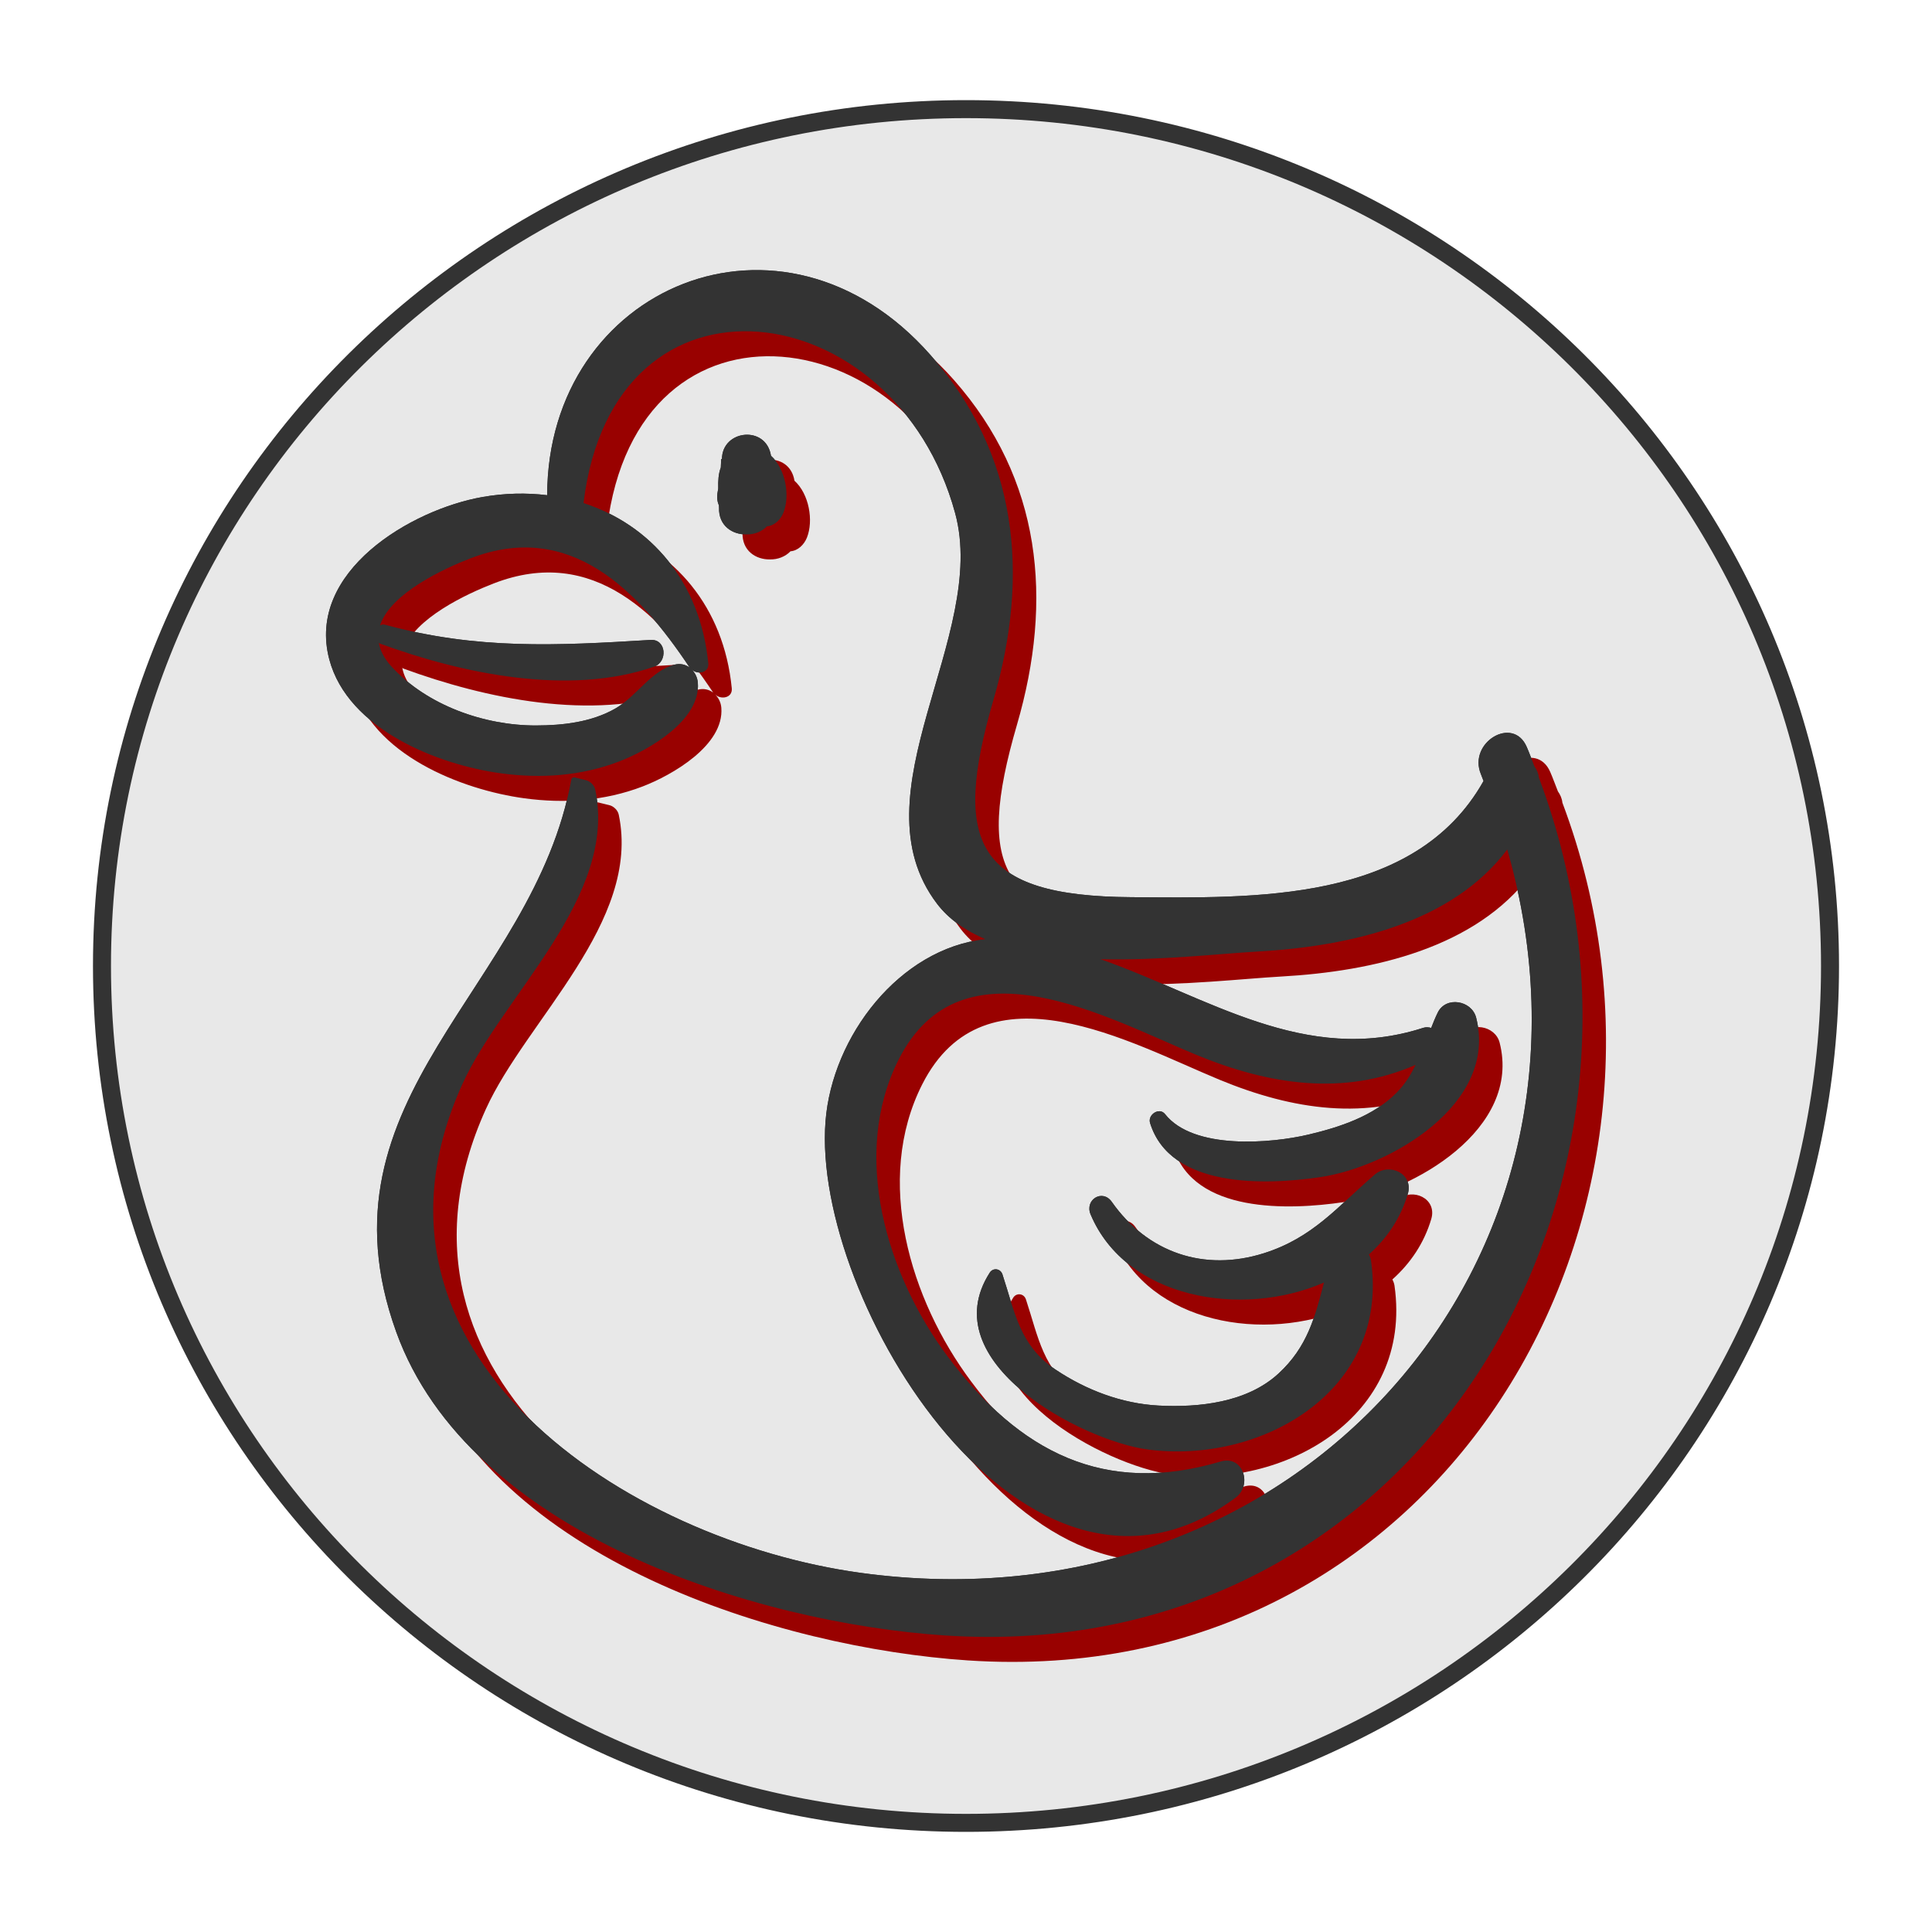
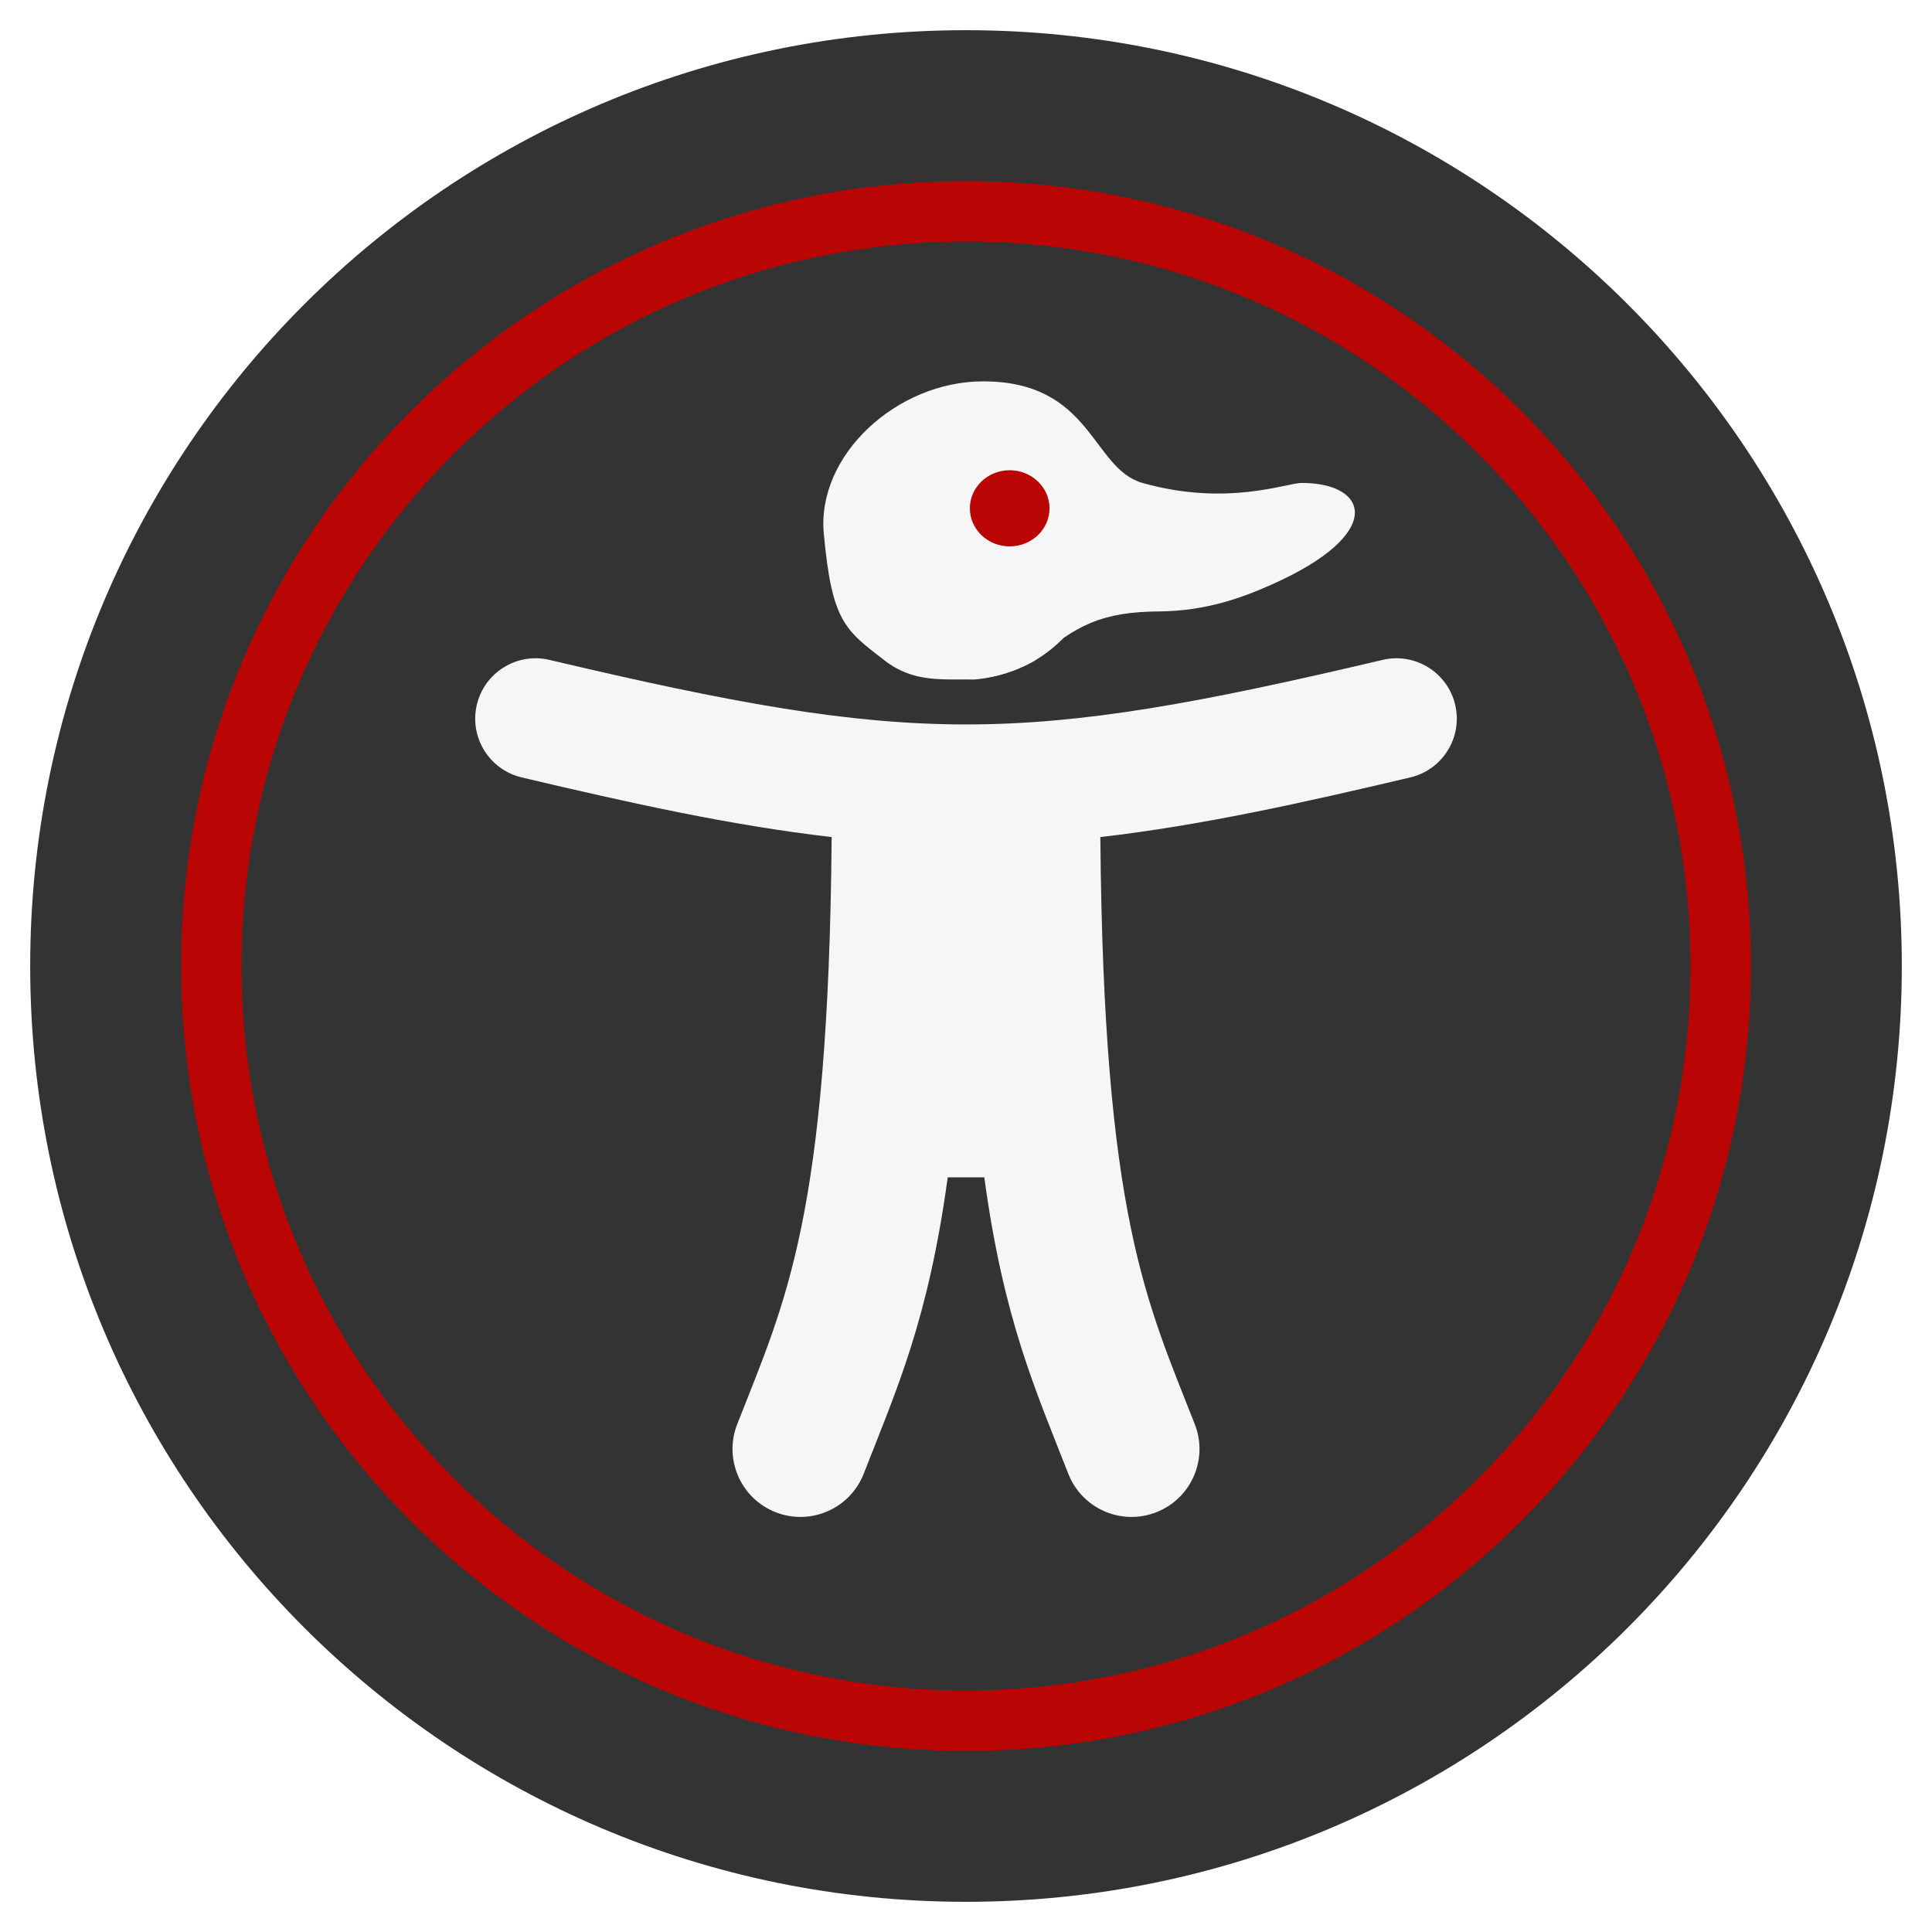
- <svg xmlns="http://www.w3.org/2000/svg" version="1.1" id="Capa_1" x="0px" y="0px" width="194.224px" height="194.224px" viewBox="0 0 194.224 194.224" style="enable-background:new 0 0 194.224 194.224;" xml:space="preserve">
-   <defs id="defs876" />
-   <g id="g843">
- </g>
-   <g id="g845">
- </g>
-   <g id="g847">
- </g>
-   <g id="g849">
- </g>
-   <g id="g851">
- </g>
-   <g id="g853">
- </g>
-   <g id="g855">
- </g>
-   <g id="g857">
- </g>
-   <g id="g859">
- </g>
-   <g id="g861">
- </g>
-   <g id="g863">
- </g>
-   <g id="g865">
- </g>
-   <g id="g867">
- </g>
-   <g id="g869">
- </g>
-   <g id="g871">
- </g>
-   <g id="g962">
-     <ellipse style="fill:#e8e8e8;fill-opacity:1;stroke:#333333;stroke-width:1.81;stroke-miterlimit:10;stroke-dashoffset:113.386" id="path943" cx="97.112" cy="97.112" rx="86.86" ry="86.141" />
-     <g id="g941" transform="matrix(0.8860734,0,0,0.8881334,8.875887,13.26824)">
-       <g id="g841" transform="matrix(0.7866803,0,0,0.7965759,21.85286,15.63325)" style="fill:#333333;fill-opacity:1">
-         <g id="g839" style="fill:#333333;fill-opacity:1">
-           <path d="m 181.43,72.128 c -0.062,-0.604 -0.306,-1.135 -0.646,-1.61 -0.37,-0.919 -0.706,-1.842 -1.106,-2.755 -1.987,-4.535 -8.509,-0.607 -6.612,3.864 0.139,0.326 0.243,0.65 0.379,0.975 C 163.518,90 140.257,89.219 122.652,89.107 100.255,88.965 96.72,81.506 102.764,61.069 108.029,43.268 106.311,26.173 93.676,12.059 72.322,-11.799 38.463,2.307 38.401,31.988 c -2.986,-0.361 -6.117,-0.3 -9.32,0.254 -10.321,1.785 -25.45,10.616 -22.103,23.074 2.675,9.958 15.702,14.986 24.768,16.192 5.762,0.767 11.552,0.381 17.017,-1.679 4.288,-1.617 11.801,-5.868 11.368,-11.194 -0.063,-0.777 -0.418,-1.435 -0.92,-1.916 0.812,0.823 2.566,0.556 2.427,-0.849 -1.15,-11.599 -8.347,-19.7 -17.993,-22.76 4.357,-35.546 44.962,-29.864 53.597,1.433 4.828,17.494 -14.701,39.816 -2.618,55.493 1.718,2.228 4.136,3.847 6.971,5.034 -12.426,1.352 -22.084,13.832 -23.048,25.854 -2.043,25.499 29.036,75.533 59.146,53.506 2.438,-1.784 1.089,-6.084 -2.163,-5.132 -16.741,4.903 -29.036,-1.3 -39.374,-14.93 -8.782,-11.581 -14.033,-28.646 -7.044,-42.228 9.066,-17.616 30.146,-5.821 42.874,-0.641 10.569,4.302 21.282,5.896 31.662,1.438 -0.684,1.367 -1.484,2.705 -2.766,3.979 -3.333,3.313 -8.201,4.878 -12.651,5.919 -5.444,1.274 -16.628,2.213 -20.718,-2.902 -0.825,-1.032 -2.534,0.08 -2.163,1.26 2.926,9.312 16.631,8.854 24.55,7.693 9.996,-1.465 25.668,-10.37 22.477,-22.667 -0.633,-2.438 -4.336,-3.096 -5.532,-0.723 -0.375,0.745 -0.658,1.468 -0.952,2.192 -0.354,-0.105 -0.736,-0.146 -1.164,-0.01 -17.002,5.415 -31.12,-4.425 -46.523,-9.757 8.564,0.202 17.25,-0.791 22.695,-1.092 13.375,-0.74 28.062,-4.108 35.963,-14.498 17.16,58.8 -30.553,111.27 -93.268,102.787 -33.702,-4.56 -75.045,-31.146 -57.422,-69.452 5.797,-12.602 22.417,-26.606 19.163,-41.837 -0.135,-0.63 -0.728,-1.196 -1.346,-1.346 -0.542,-0.131 -1.085,-0.262 -1.628,-0.393 -0.189,-0.046 -0.432,0.057 -0.471,0.268 -5.474,29.741 -37.523,45.06 -25.256,78.54 10.529,28.734 51.944,41.329 79.045,43.112 68.18,4.486 108.261,-62.924 85.749,-121.882 z M 58.957,56.483 c -0.592,-0.431 -1.35,-0.63 -2.195,-0.415 -3.371,0.852 -5.442,4.481 -8.51,6.221 -3.438,1.95 -7.574,2.41 -11.449,2.419 -7.459,0.017 -15.712,-2.847 -20.852,-8.371 -1.089,-1.171 -1.635,-2.301 -1.836,-3.392 0.057,0.028 0.063,0.089 0.127,0.112 11.863,4.292 27.299,7.497 39.594,3.292 1.971,-0.674 1.768,-3.932 -0.514,-3.796 -13.509,0.809 -25.019,1.416 -38.343,-2.169 -0.275,-0.074 -0.466,0.029 -0.681,0.085 1.541,-4.567 9.215,-8.053 13.023,-9.503 14.393,-5.482 24.191,4.515 31.636,15.517 z" id="path833" style="fill:#333333;fill-opacity:1" />
-           <path d="m 70.68,26.38 c -0.707,-4.399 -7.071,-3.688 -7.071,0.485 -0.037,-0.01 -0.074,-0.021 -0.111,-0.03 -0.022,0.406 -0.034,0.811 -0.054,1.217 -0.344,0.88 -0.403,1.932 -0.372,2.988 -0.098,0.482 -0.168,0.944 -0.151,1.325 0.018,0.39 0.107,0.745 0.251,1.061 0.004,0.099 0.017,0.229 0.017,0.322 -0.093,2.587 1.932,3.85 3.959,3.812 1.117,0.021 2.198,-0.379 2.96,-1.156 1.081,-0.082 1.967,-0.946 2.372,-1.949 0.972,-2.41 0.312,-6.196 -1.8,-8.075 z" id="path835" style="fill:#333333;fill-opacity:1" />
-           <path d="m 157.768,128.517 c -5.388,4.559 -8.886,8.964 -15.997,11.182 -8.589,2.678 -16.777,-0.062 -21.941,-7.298 -1.346,-1.886 -3.943,-0.296 -3.054,1.785 5.099,11.938 21.727,14.789 33.653,9.685 -1.282,4.872 -2.381,9.153 -6.573,12.945 -4.541,4.109 -11.452,4.832 -17.259,4.534 -5.318,-0.272 -10.475,-2.211 -14.884,-5.118 -5.2,-3.429 -5.847,-8.146 -7.653,-13.526 -0.279,-0.835 -1.348,-0.984 -1.833,-0.24 -8.273,12.714 13.324,23.867 22.733,25.116 16.235,2.154 34.936,-8.146 32.259,-26.812 -0.05,-0.346 -0.169,-0.631 -0.308,-0.892 2.591,-2.28 4.577,-5.151 5.609,-8.593 0.877,-2.918 -2.7,-4.503 -4.752,-2.768 z" id="path837" style="fill:#333333;fill-opacity:1" />
-         </g>
-       </g>
-       <g id="g888-8" transform="matrix(0.7866803,0,0,0.7965759,24.51712,18.46283)" style="fill:#990100;fill-opacity:1">
-         <g id="g886-3" style="fill:#990100;fill-opacity:1">
-           <path d="m 181.43,72.128 c -0.062,-0.604 -0.306,-1.135 -0.646,-1.61 -0.37,-0.919 -0.706,-1.842 -1.106,-2.755 -1.987,-4.535 -8.509,-0.607 -6.612,3.864 0.139,0.326 0.243,0.65 0.379,0.975 C 163.518,90 140.257,89.219 122.652,89.107 100.255,88.965 96.72,81.506 102.764,61.069 108.029,43.268 106.311,26.173 93.676,12.059 72.322,-11.799 38.463,2.307 38.401,31.988 c -2.986,-0.361 -6.117,-0.3 -9.32,0.254 -10.321,1.785 -25.45,10.616 -22.103,23.074 2.675,9.958 15.702,14.986 24.768,16.192 5.762,0.767 11.552,0.381 17.017,-1.679 4.288,-1.617 11.801,-5.868 11.368,-11.194 -0.063,-0.777 -0.418,-1.435 -0.92,-1.916 0.812,0.823 2.566,0.556 2.427,-0.849 -1.15,-11.599 -8.347,-19.7 -17.993,-22.76 4.357,-35.546 44.962,-29.864 53.597,1.433 4.828,17.494 -14.701,39.816 -2.618,55.493 1.718,2.228 4.136,3.847 6.971,5.034 -12.426,1.352 -22.084,13.832 -23.048,25.854 -2.043,25.499 29.036,75.533 59.146,53.506 2.438,-1.784 1.089,-6.084 -2.163,-5.132 -16.741,4.903 -29.036,-1.3 -39.374,-14.93 -8.782,-11.581 -14.033,-28.646 -7.044,-42.228 9.066,-17.616 30.146,-5.821 42.874,-0.641 10.569,4.302 21.282,5.896 31.662,1.438 -0.684,1.367 -1.484,2.705 -2.766,3.979 -3.333,3.313 -8.201,4.878 -12.651,5.919 -5.444,1.274 -16.628,2.213 -20.718,-2.902 -0.825,-1.032 -2.534,0.08 -2.163,1.26 2.926,9.312 16.631,8.854 24.55,7.693 9.996,-1.465 25.668,-10.37 22.477,-22.667 -0.633,-2.438 -4.336,-3.096 -5.532,-0.723 -0.375,0.745 -0.658,1.468 -0.952,2.192 -0.354,-0.105 -0.736,-0.146 -1.164,-0.01 -17.002,5.415 -31.12,-4.425 -46.523,-9.757 8.564,0.202 17.25,-0.791 22.695,-1.092 13.375,-0.74 28.062,-4.108 35.963,-14.498 17.16,58.8 -30.553,111.27 -93.268,102.787 -33.702,-4.56 -75.045,-31.146 -57.422,-69.452 5.797,-12.602 22.417,-26.606 19.163,-41.837 -0.135,-0.63 -0.728,-1.196 -1.346,-1.346 -0.542,-0.131 -1.085,-0.262 -1.628,-0.393 -0.189,-0.046 -0.432,0.057 -0.471,0.268 -5.474,29.741 -37.523,45.06 -25.256,78.54 10.529,28.734 51.944,41.329 79.045,43.112 68.18,4.486 108.261,-62.924 85.749,-121.882 z M 58.957,56.483 c -0.592,-0.431 -1.35,-0.63 -2.195,-0.415 -3.371,0.852 -5.442,4.481 -8.51,6.221 -3.438,1.95 -7.574,2.41 -11.449,2.419 -7.459,0.017 -15.712,-2.847 -20.852,-8.371 -1.089,-1.171 -1.635,-2.301 -1.836,-3.392 0.057,0.028 0.063,0.089 0.127,0.112 11.863,4.292 27.299,7.497 39.594,3.292 1.971,-0.674 1.768,-3.932 -0.514,-3.796 -13.509,0.809 -25.019,1.416 -38.343,-2.169 -0.275,-0.074 -0.466,0.029 -0.681,0.085 1.541,-4.567 9.215,-8.053 13.023,-9.503 14.393,-5.482 24.191,4.515 31.636,15.517 z" id="path880-9" style="fill:#990100;fill-opacity:1" />
-           <path d="m 70.68,26.38 c -0.707,-4.399 -7.071,-3.688 -7.071,0.485 -0.037,-0.01 -0.074,-0.021 -0.111,-0.03 -0.022,0.406 -0.034,0.811 -0.054,1.217 -0.344,0.88 -0.403,1.932 -0.372,2.988 -0.098,0.482 -0.168,0.944 -0.151,1.325 0.018,0.39 0.107,0.745 0.251,1.061 0.004,0.099 0.017,0.229 0.017,0.322 -0.093,2.587 1.932,3.85 3.959,3.812 1.117,0.021 2.198,-0.379 2.96,-1.156 1.081,-0.082 1.967,-0.946 2.372,-1.949 0.972,-2.41 0.312,-6.196 -1.8,-8.075 z" id="path882-0" style="fill:#990100;fill-opacity:1" />
-           <path d="m 157.768,128.517 c -5.388,4.559 -8.886,8.964 -15.997,11.182 -8.589,2.678 -16.777,-0.062 -21.941,-7.298 -1.346,-1.886 -3.943,-0.296 -3.054,1.785 5.099,11.938 21.727,14.789 33.653,9.685 -1.282,4.872 -2.381,9.153 -6.573,12.945 -4.541,4.109 -11.452,4.832 -17.259,4.534 -5.318,-0.272 -10.475,-2.211 -14.884,-5.118 -5.2,-3.429 -5.847,-8.146 -7.653,-13.526 -0.279,-0.835 -1.348,-0.984 -1.833,-0.24 -8.273,12.714 13.324,23.867 22.733,25.116 16.235,2.154 34.936,-8.146 32.259,-26.812 -0.05,-0.346 -0.169,-0.631 -0.308,-0.892 2.591,-2.28 4.577,-5.151 5.609,-8.593 0.877,-2.918 -2.7,-4.503 -4.752,-2.768 z" id="path884-5" style="fill:#990100;fill-opacity:1" />
-         </g>
-       </g>
-       <g id="g888" transform="matrix(0.7866803,0,0,0.7965759,21.85286,15.63325)" style="fill:#333333;fill-opacity:1">
-         <g id="g886" style="fill:#333333;fill-opacity:1">
-           <path d="m 181.43,72.128 c -0.062,-0.604 -0.306,-1.135 -0.646,-1.61 -0.37,-0.919 -0.706,-1.842 -1.106,-2.755 -1.987,-4.535 -8.509,-0.607 -6.612,3.864 0.139,0.326 0.243,0.65 0.379,0.975 C 163.518,90 140.257,89.219 122.652,89.107 100.255,88.965 96.72,81.506 102.764,61.069 108.029,43.268 106.311,26.173 93.676,12.059 72.322,-11.799 38.463,2.307 38.401,31.988 c -2.986,-0.361 -6.117,-0.3 -9.32,0.254 -10.321,1.785 -25.45,10.616 -22.103,23.074 2.675,9.958 15.702,14.986 24.768,16.192 5.762,0.767 11.552,0.381 17.017,-1.679 4.288,-1.617 11.801,-5.868 11.368,-11.194 -0.063,-0.777 -0.418,-1.435 -0.92,-1.916 0.812,0.823 2.566,0.556 2.427,-0.849 -1.15,-11.599 -8.347,-19.7 -17.993,-22.76 4.357,-35.546 44.962,-29.864 53.597,1.433 4.828,17.494 -14.701,39.816 -2.618,55.493 1.718,2.228 4.136,3.847 6.971,5.034 -12.426,1.352 -22.084,13.832 -23.048,25.854 -2.043,25.499 29.036,75.533 59.146,53.506 2.438,-1.784 1.089,-6.084 -2.163,-5.132 -16.741,4.903 -29.036,-1.3 -39.374,-14.93 -8.782,-11.581 -14.033,-28.646 -7.044,-42.228 9.066,-17.616 30.146,-5.821 42.874,-0.641 10.569,4.302 21.282,5.896 31.662,1.438 -0.684,1.367 -1.484,2.705 -2.766,3.979 -3.333,3.313 -8.201,4.878 -12.651,5.919 -5.444,1.274 -16.628,2.213 -20.718,-2.902 -0.825,-1.032 -2.534,0.08 -2.163,1.26 2.926,9.312 16.631,8.854 24.55,7.693 9.996,-1.465 25.668,-10.37 22.477,-22.667 -0.633,-2.438 -4.336,-3.096 -5.532,-0.723 -0.375,0.745 -0.658,1.468 -0.952,2.192 -0.354,-0.105 -0.736,-0.146 -1.164,-0.01 -17.002,5.415 -31.12,-4.425 -46.523,-9.757 8.564,0.202 17.25,-0.791 22.695,-1.092 13.375,-0.74 28.062,-4.108 35.963,-14.498 17.16,58.8 -30.553,111.27 -93.268,102.787 -33.702,-4.56 -75.045,-31.146 -57.422,-69.452 5.797,-12.602 22.417,-26.606 19.163,-41.837 -0.135,-0.63 -0.728,-1.196 -1.346,-1.346 -0.542,-0.131 -1.085,-0.262 -1.628,-0.393 -0.189,-0.046 -0.432,0.057 -0.471,0.268 -5.474,29.741 -37.523,45.06 -25.256,78.54 10.529,28.734 51.944,41.329 79.045,43.112 68.18,4.486 108.261,-62.924 85.749,-121.882 z M 58.957,56.483 c -0.592,-0.431 -1.35,-0.63 -2.195,-0.415 -3.371,0.852 -5.442,4.481 -8.51,6.221 -3.438,1.95 -7.574,2.41 -11.449,2.419 -7.459,0.017 -15.712,-2.847 -20.852,-8.371 -1.089,-1.171 -1.635,-2.301 -1.836,-3.392 0.057,0.028 0.063,0.089 0.127,0.112 11.863,4.292 27.299,7.497 39.594,3.292 1.971,-0.674 1.768,-3.932 -0.514,-3.796 -13.509,0.809 -25.019,1.416 -38.343,-2.169 -0.275,-0.074 -0.466,0.029 -0.681,0.085 1.541,-4.567 9.215,-8.053 13.023,-9.503 14.393,-5.482 24.191,4.515 31.636,15.517 z" id="path880" style="fill:#333333;fill-opacity:1" />
-           <path d="m 70.68,26.38 c -0.707,-4.399 -7.071,-3.688 -7.071,0.485 -0.037,-0.01 -0.074,-0.021 -0.111,-0.03 -0.022,0.406 -0.034,0.811 -0.054,1.217 -0.344,0.88 -0.403,1.932 -0.372,2.988 -0.098,0.482 -0.168,0.944 -0.151,1.325 0.018,0.39 0.107,0.745 0.251,1.061 0.004,0.099 0.017,0.229 0.017,0.322 -0.093,2.587 1.932,3.85 3.959,3.812 1.117,0.021 2.198,-0.379 2.96,-1.156 1.081,-0.082 1.967,-0.946 2.372,-1.949 0.972,-2.41 0.312,-6.196 -1.8,-8.075 z" id="path882" style="fill:#333333;fill-opacity:1" />
-           <path d="m 157.768,128.517 c -5.388,4.559 -8.886,8.964 -15.997,11.182 -8.589,2.678 -16.777,-0.062 -21.941,-7.298 -1.346,-1.886 -3.943,-0.296 -3.054,1.785 5.099,11.938 21.727,14.789 33.653,9.685 -1.282,4.872 -2.381,9.153 -6.573,12.945 -4.541,4.109 -11.452,4.832 -17.259,4.534 -5.318,-0.272 -10.475,-2.211 -14.884,-5.118 -5.2,-3.429 -5.847,-8.146 -7.653,-13.526 -0.279,-0.835 -1.348,-0.984 -1.833,-0.24 -8.273,12.714 13.324,23.867 22.733,25.116 16.235,2.154 34.936,-8.146 32.259,-26.812 -0.05,-0.346 -0.169,-0.631 -0.308,-0.892 2.591,-2.28 4.577,-5.151 5.609,-8.593 0.877,-2.918 -2.7,-4.503 -4.752,-2.768 z" id="path884" style="fill:#333333;fill-opacity:1" />
-         </g>
-       </g>
-     </g>
+ <svg xmlns="http://www.w3.org/2000/svg" viewBox="0 0 512 512" version="1.1" id="svg160">
+   <defs id="defs164" />
+   <g id="g1165">
+     <ellipse style="fill:#b90504;fill-opacity:1;stroke:#333333;stroke-width:4.644;stroke-miterlimit:10;stroke-dashoffset:113.386" id="path1153" cx="255.238" cy="255.959" rx="227.388" ry="217.579" />
+     <rect style="fill:#f6f6f6;fill-opacity:1;stroke:#333333;stroke-width:2.295;stroke-miterlimit:10;stroke-dashoffset:113.386" id="rect1157" width="308.111" height="238.261" x="102.401" y="166.457" ry="63.677" />
+     <path fill="#154F92" d="M256 48c114.953 0 208 93.029 208 208 0 114.953-93.029 208-208 208-114.953 0-208-93.029-208-208 0-114.953 93.029-208 208-208m0-40C119.033 8 8 119.033 8 256s111.033 248 248 248 248-111.033 248-248S392.967 8 256 8zm0 56C149.961 64 64 149.961 64 256s85.961 192 192 192 192-85.961 192-192S362.039 64 256 64zm0 44c19.882 0 36 16.118 36 36s-16.118 36-36 36-36-16.118-36-36 16.118-36 36-36zm117.741 98.023c-28.712 6.779-55.511 12.748-82.14 15.807.851 101.023 12.306 123.052 25.037 155.621 3.617 9.26-.957 19.698-10.217 23.315-9.261 3.617-19.699-.957-23.316-10.217-8.705-22.308-17.086-40.636-22.261-78.549h-9.686c-5.167 37.851-13.534 56.208-22.262 78.549-3.615 9.255-14.05 13.836-23.315 10.217-9.26-3.617-13.834-14.056-10.217-23.315 12.713-32.541 24.185-54.541 25.037-155.621-26.629-3.058-53.428-9.027-82.141-15.807-8.6-2.031-13.926-10.648-11.895-19.249s10.647-13.926 19.249-11.895c96.686 22.829 124.283 22.783 220.775 0 8.599-2.03 17.218 3.294 19.249 11.895 2.029 8.601-3.297 17.219-11.897 19.249z" id="path158" style="fill:#333333;fill-opacity:1" />
+     <path id="path1114" style="fill:#f6f6f6;fill-opacity:1;stroke-width:13.761" d="m 260.534,101.063 c -22.799,0 -44.153,19.511 -42.219,40.366 2.148,23.17 5.45,25.419 16.215,33.674 7.687,5.895 15.217,4.82 23.675,4.971 8.585,-0.642 15.91,-4.904 16.225,-5.176 10.788,-9.314 17.682,-12.743 32.727,-12.864 12.638,-0.108 22.235,-3.725 29.904,-7.142 30.215,-13.455 25.729,-26.914 7.912,-26.914 -3.983,0 -19.871,6.337 -42.219,0 -13.454,-3.808 -13.341,-26.914 -42.219,-26.914 z m 7.04,23.553 c 5.826,0 10.56,4.521 10.56,10.091 0,5.571 -4.734,10.091 -10.56,10.091 -5.826,0 -10.55,-4.521 -10.55,-10.091 0,-5.571 4.723,-10.091 10.55,-10.091 z" />
  </g>
</svg>
